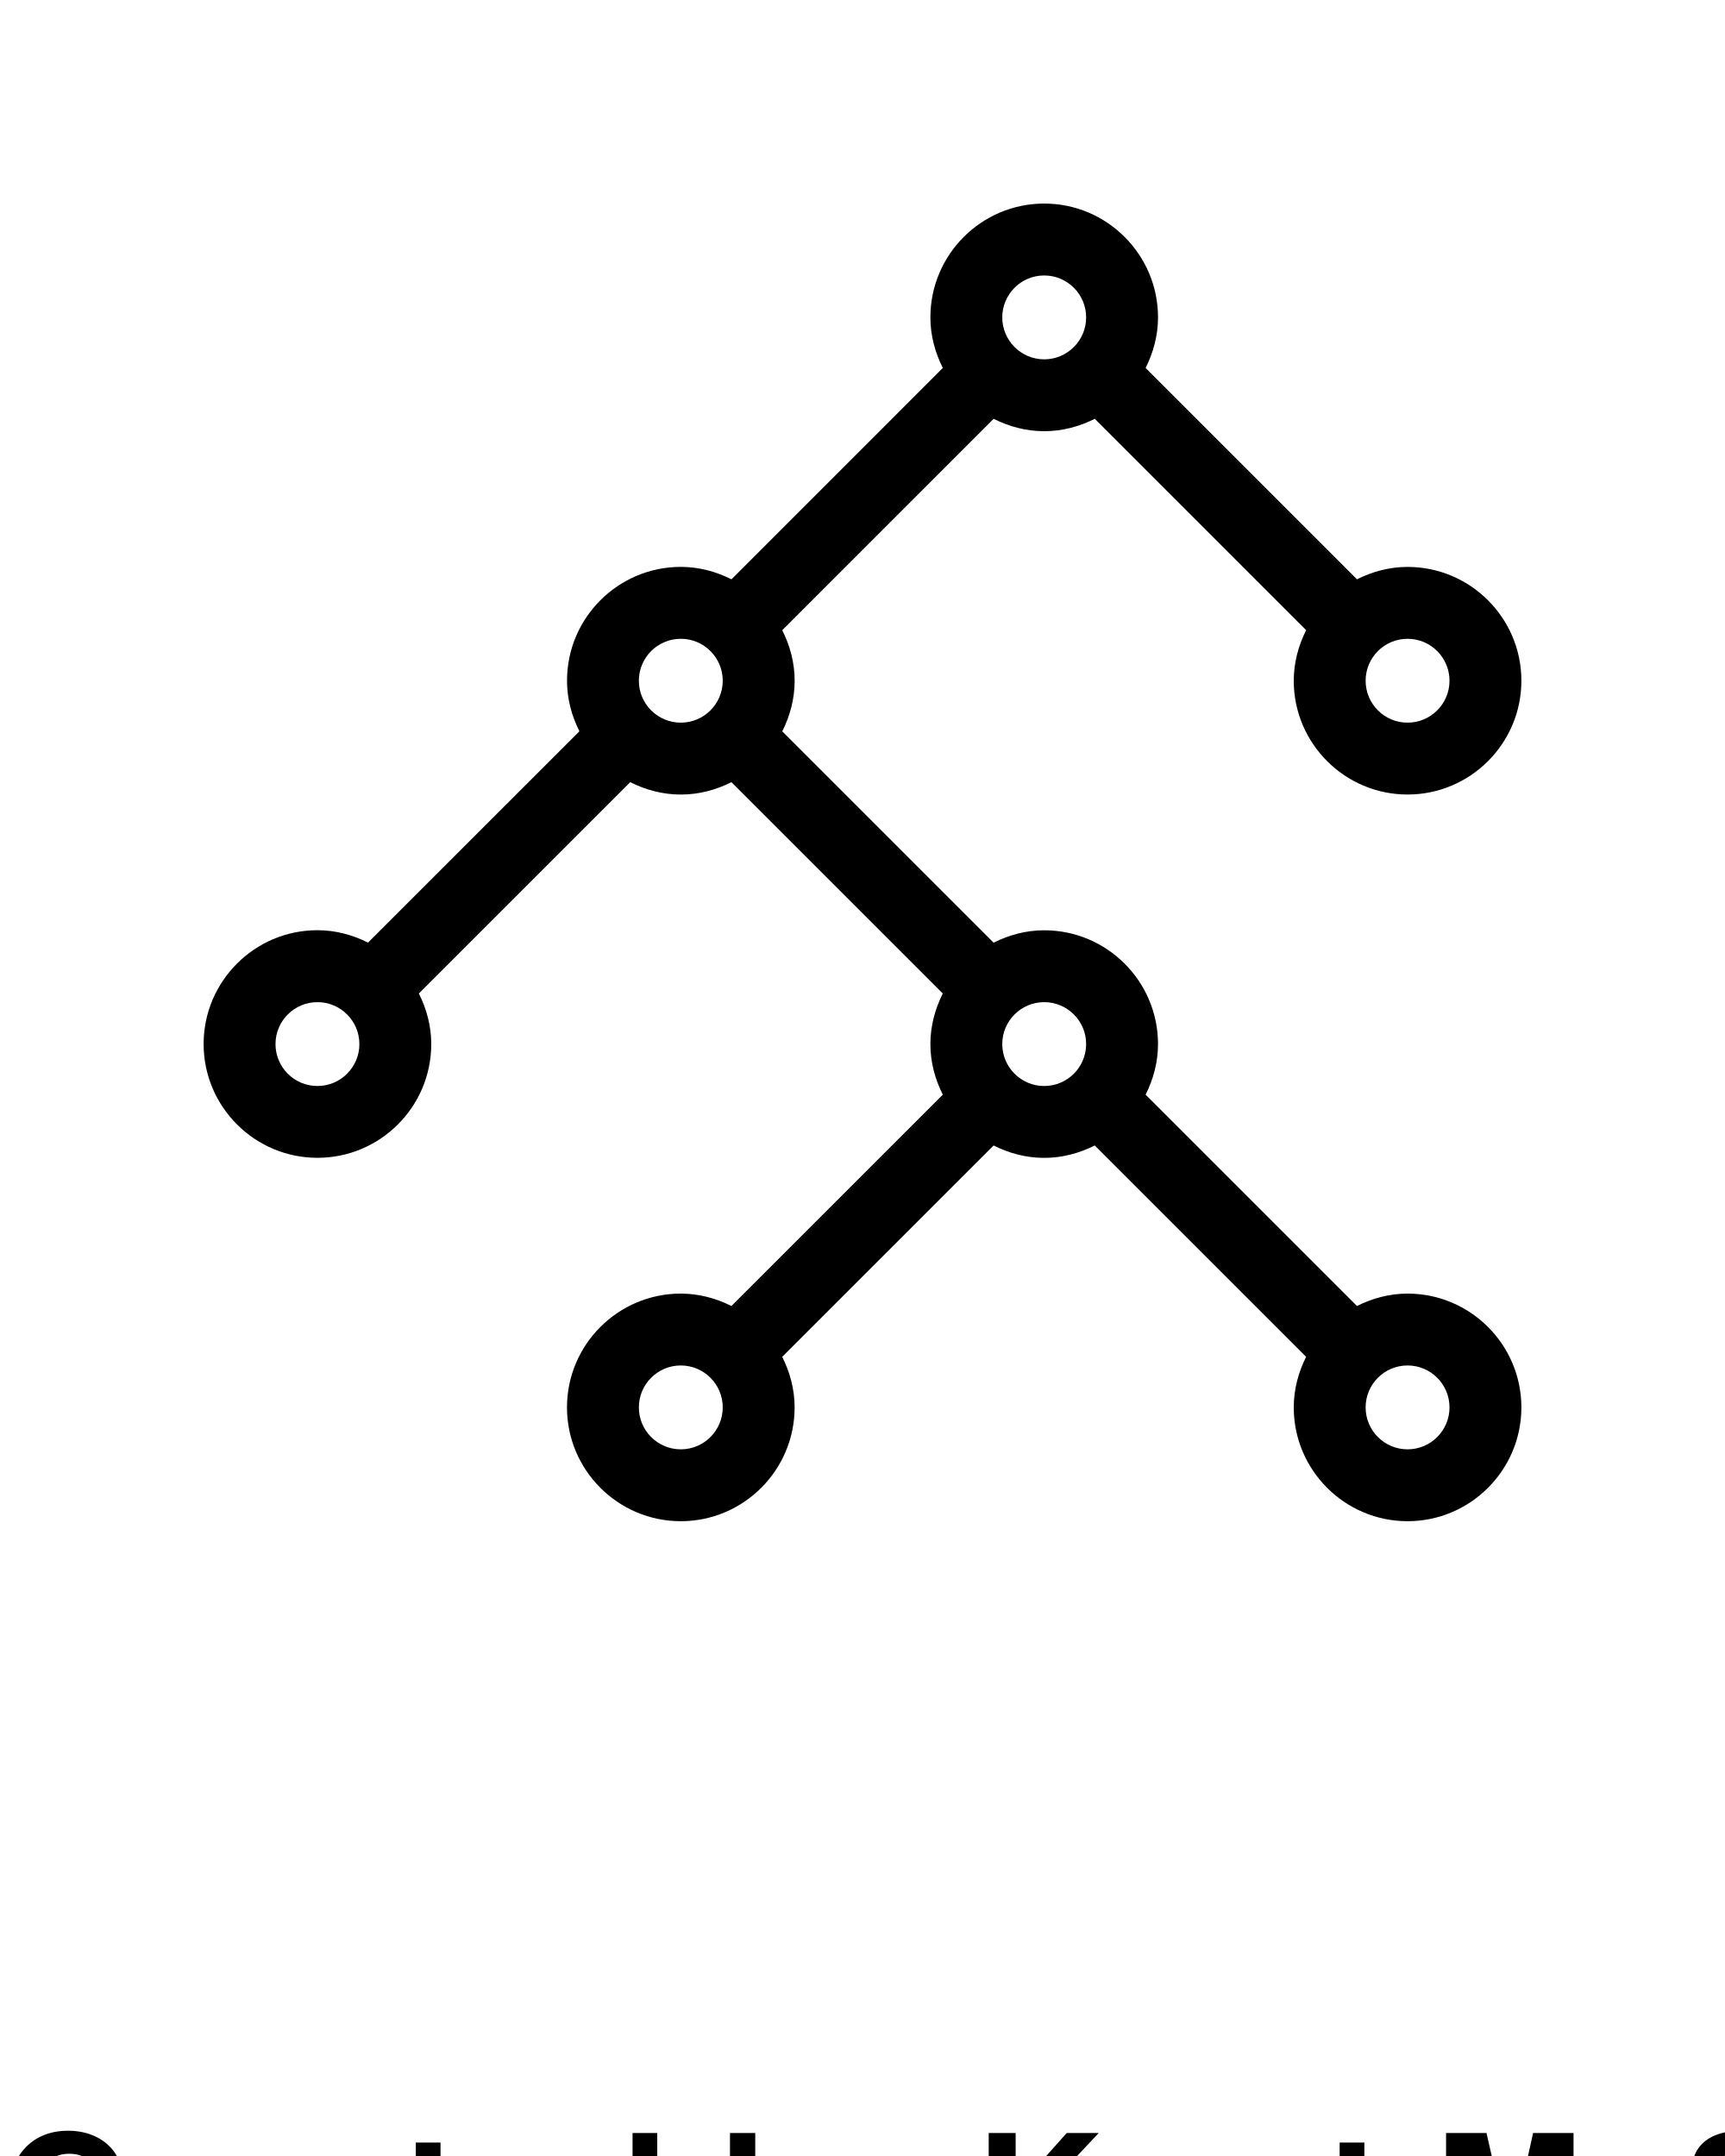
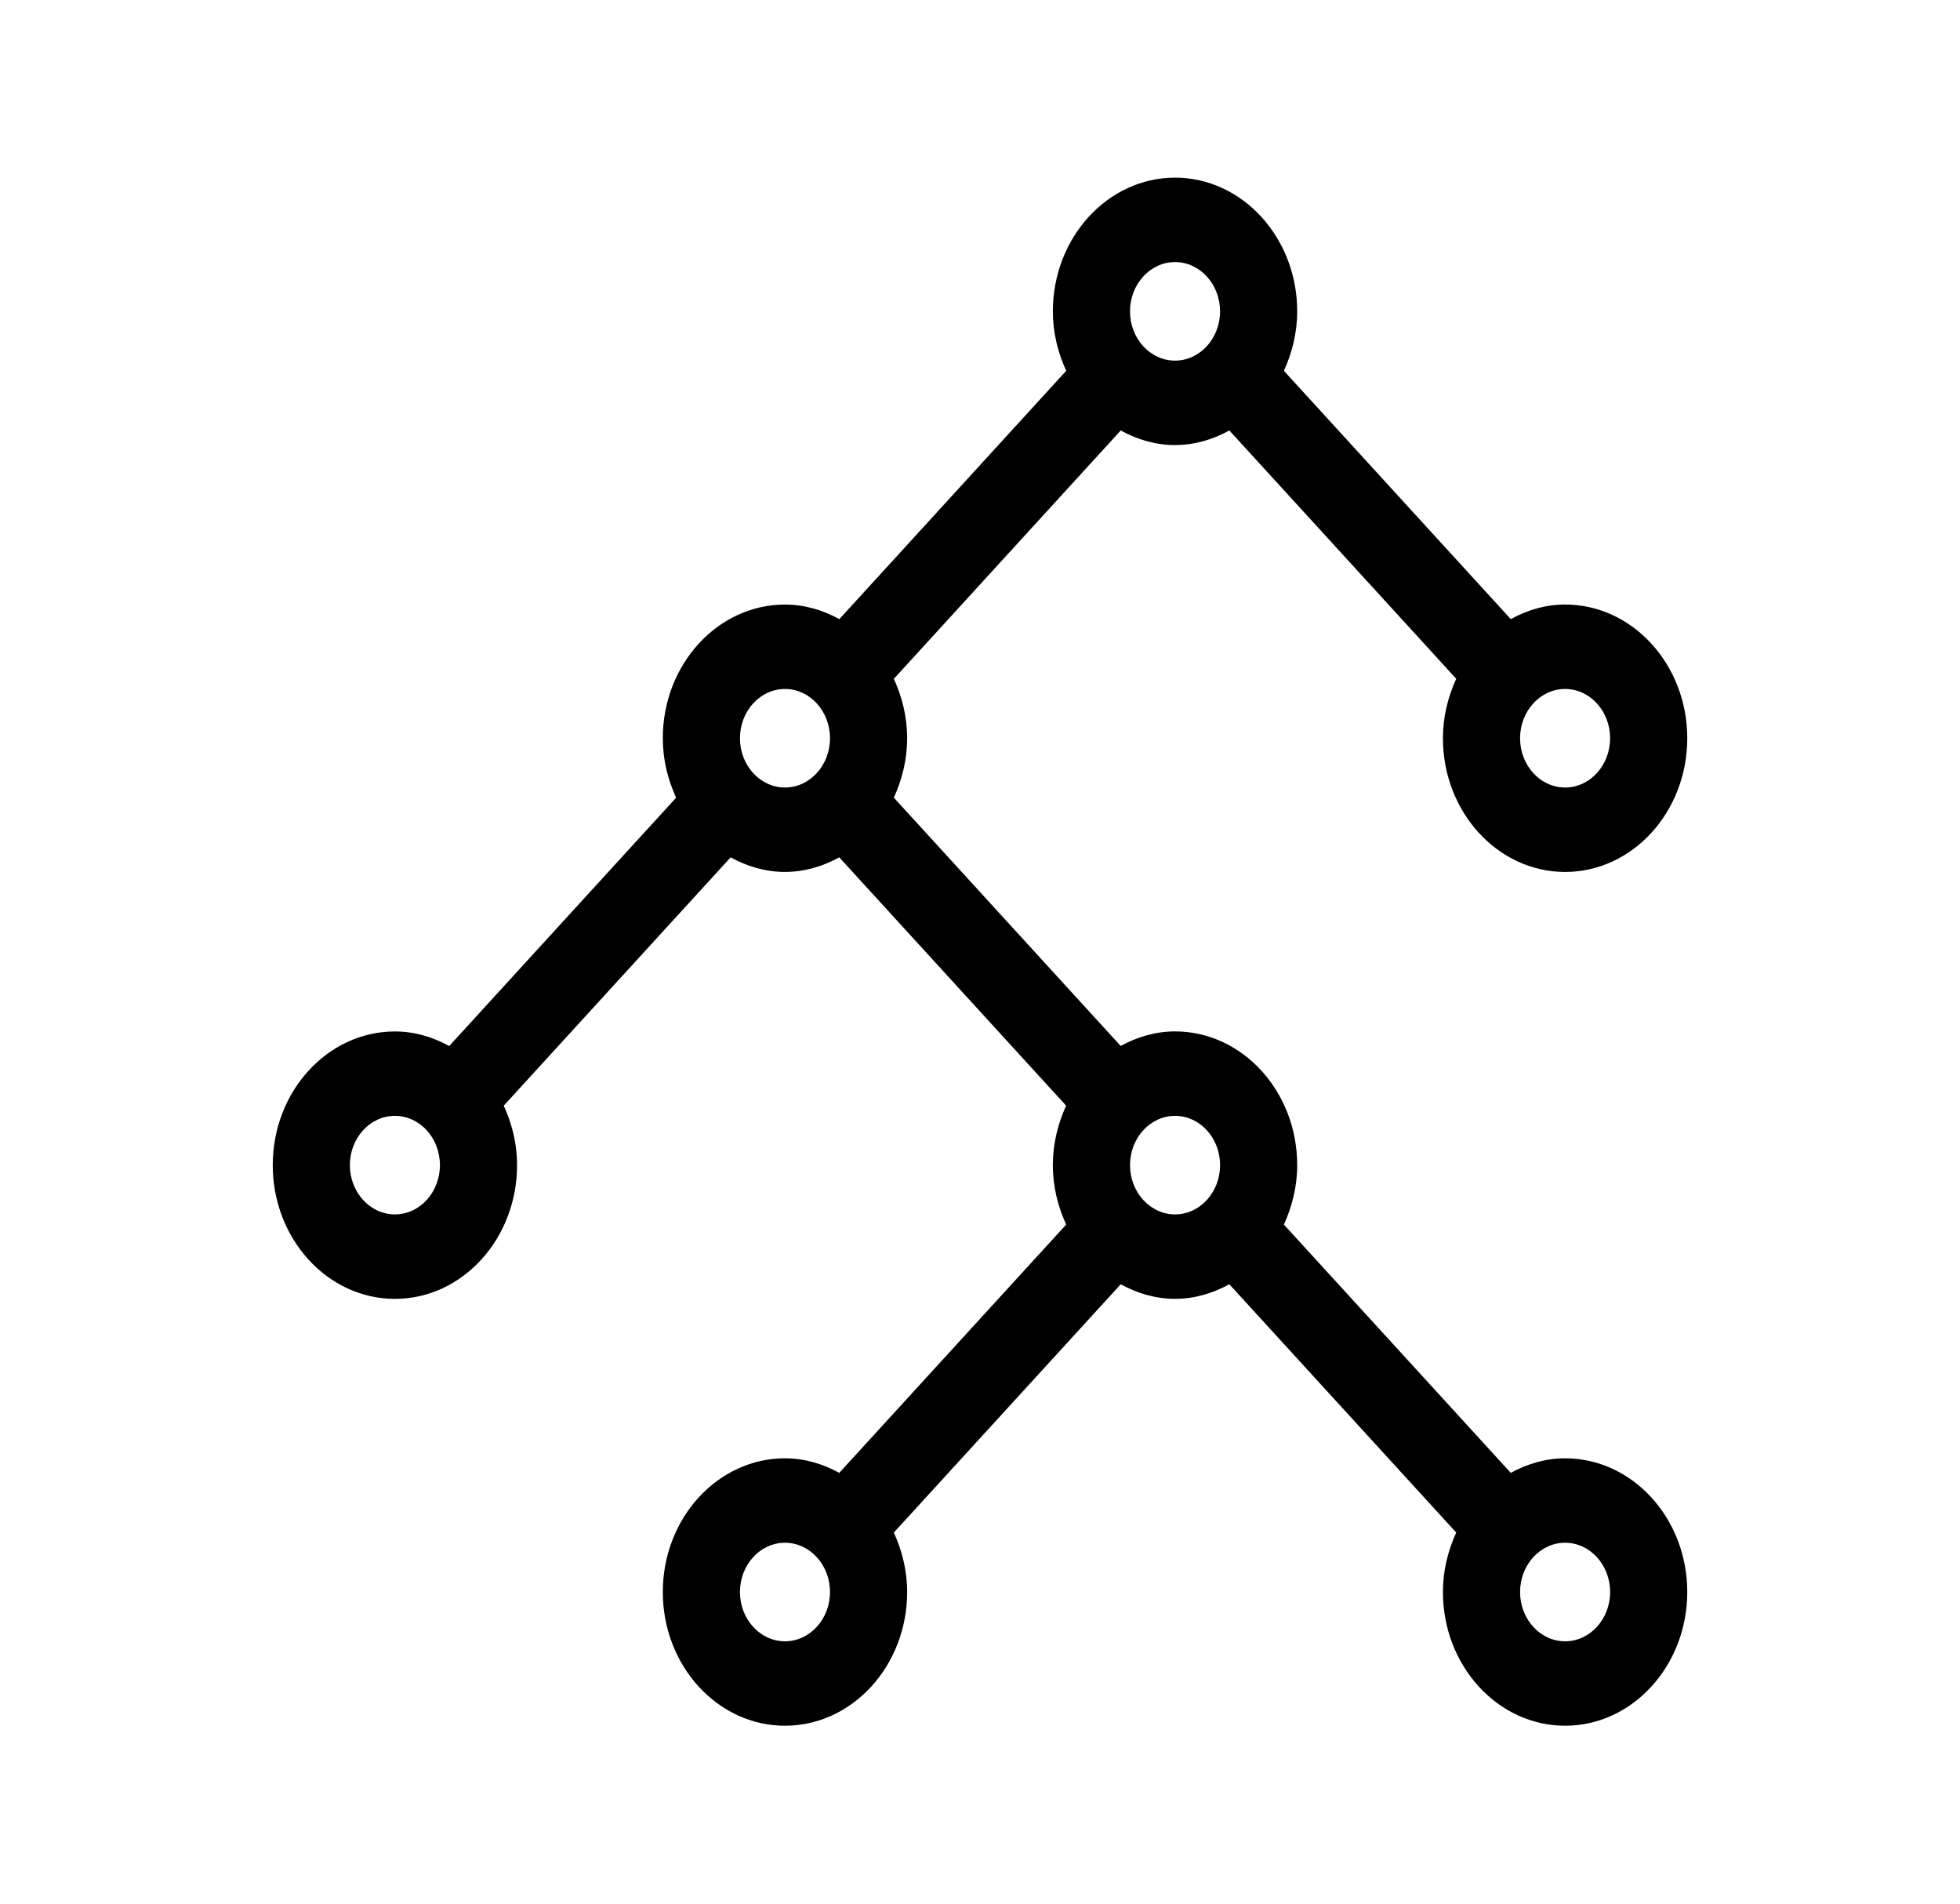
- <svg xmlns="http://www.w3.org/2000/svg" version="1.1" x="0px" y="0px" viewBox="0 0 48 60" style="enable-background:new 0 0 48 48;" xml:space="preserve">
-   <path d="M39.167,36c-0.508,0-0.981,0.132-1.408,0.345l-5.881-5.881  c0.213-0.427,0.345-0.9,0.345-1.408c0-1.746-1.421-3.167-3.167-3.167  c-0.508,0-0.981,0.132-1.408,0.345l-5.881-5.881  c0.214-0.426,0.345-0.9,0.345-1.408s-0.131-0.981-0.345-1.407l5.882-5.883  C28.074,11.869,28.548,12,29.056,12s0.981-0.131,1.408-0.345l5.881,5.882  C36.132,17.962,36,18.437,36,18.944c0,1.746,1.421,3.167,3.167,3.167  s3.167-1.421,3.167-3.167s-1.421-3.167-3.167-3.167  c-0.508,0-0.981,0.131-1.408,0.345l-5.881-5.882  c0.213-0.426,0.345-0.9,0.345-1.408c0-1.746-1.421-3.167-3.167-3.167  s-3.167,1.421-3.167,3.167c0,0.508,0.132,0.982,0.346,1.408l-5.881,5.882  c-0.426-0.214-0.9-0.346-1.409-0.346c-1.746,0-3.167,1.421-3.167,3.167  c0,0.508,0.131,0.982,0.345,1.408l-5.882,5.881  c-0.426-0.213-0.9-0.345-1.408-0.345c-1.746,0-3.167,1.421-3.167,3.167  s1.421,3.167,3.167,3.167S12,30.802,12,29.056c0-0.508-0.131-0.981-0.345-1.408  l5.882-5.881c0.426,0.214,0.9,0.345,1.408,0.345s0.982-0.131,1.408-0.345  l5.881,5.881c-0.213,0.427-0.345,0.9-0.345,1.408  c0,0.509,0.132,0.982,0.346,1.408l-5.882,5.881C19.926,36.132,19.452,36,18.944,36  c-1.746,0-3.167,1.421-3.167,3.167s1.421,3.167,3.167,3.167  s3.167-1.421,3.167-3.167c0-0.508-0.131-0.981-0.345-1.408l5.882-5.881  c0.426,0.213,0.899,0.345,1.407,0.345s0.981-0.132,1.408-0.345l5.881,5.881  C36.132,38.186,36,38.659,36,39.167c0,1.746,1.421,3.167,3.167,3.167  s3.167-1.421,3.167-3.167S40.913,36,39.167,36z M40.334,18.944  c0,0.644-0.523,1.167-1.167,1.167S38,19.588,38,18.944s0.523-1.167,1.167-1.167  S40.334,18.301,40.334,18.944z M29.056,7.666c0.644,0,1.167,0.523,1.167,1.167  S29.699,10,29.056,10s-1.167-0.523-1.167-1.167S28.412,7.666,29.056,7.666z   M8.833,30.223c-0.644,0-1.167-0.523-1.167-1.167s0.523-1.167,1.167-1.167  S10,28.412,10,29.056S9.477,30.223,8.833,30.223z M17.777,18.944  c0-0.644,0.523-1.167,1.167-1.167s1.167,0.523,1.167,1.167  s-0.523,1.167-1.167,1.167S17.777,19.588,17.777,18.944z M18.944,40.334  c-0.644,0-1.167-0.523-1.167-1.167S18.301,38,18.944,38s1.167,0.523,1.167,1.167  S19.588,40.334,18.944,40.334z M27.889,29.056c0-0.644,0.523-1.167,1.167-1.167  s1.167,0.523,1.167,1.167s-0.523,1.167-1.167,1.167S27.889,29.699,27.889,29.056z   M39.167,40.334C38.523,40.334,38,39.811,38,39.167S38.523,38,39.167,38  s1.167,0.523,1.167,1.167S39.811,40.334,39.167,40.334z" />
-   <text x="0" y="63" fill="#000000" font-size="5px" font-weight="bold" font-family="'Helvetica Neue', Helvetica, Arial-Unicode, Arial, Sans-serif">Created by Knut M. Synstad</text>
-   <text x="0" y="68" fill="#000000" font-size="5px" font-weight="bold" font-family="'Helvetica Neue', Helvetica, Arial-Unicode, Arial, Sans-serif">from the Noun Project</text>
+ <svg xmlns="http://www.w3.org/2000/svg" version="1.1" style="" xml:space="preserve" width="82.4" height="80">
+   <rect id="backgroundrect" width="100%" height="100%" x="0" y="0" fill="none" stroke="none" class="" style="" />
+   <g class="currentLayer" style="">
+     <path d="M65.798,61.294 c-0.824,0 -1.592,0.234 -2.284,0.612 l-9.538,-10.436 c0.345,-0.757 0.559,-1.598 0.559,-2.499 c0,-3.098 -2.304,-5.62 -5.136,-5.62 c-0.824,0 -1.592,0.234 -2.284,0.612 l-9.538,-10.437 c0.347,-0.756 0.56,-1.597 0.56,-2.498 s-0.213,-1.741 -0.559,-2.496 l9.539,-10.439 C47.808,18.473 48.576,18.706 49.399,18.706 s1.592,-0.233 2.284,-0.613 l9.538,10.437 C60.875,29.286 60.662,30.128 60.662,31.029 c0,3.098 2.304,5.62 5.136,5.62 s5.136,-2.521 5.136,-5.62 s-2.304,-5.62 -5.136,-5.62 c-0.824,0 -1.592,0.233 -2.284,0.613 l-9.538,-10.437 c0.345,-0.756 0.559,-1.597 0.559,-2.498 c0,-3.098 -2.304,-5.62 -5.136,-5.62 s-5.136,2.521 -5.136,5.62 c0,0.902 0.214,1.742 0.561,2.498 l-9.538,10.438 c-0.691,-0.38 -1.46,-0.613 -2.285,-0.613 c-2.832,0 -5.136,2.521 -5.136,5.62 c0,0.901 0.213,1.742 0.56,2.498 l-9.539,10.437 c-0.691,-0.378 -1.459,-0.612 -2.283,-0.612 c-2.832,0 -5.136,2.521 -5.136,5.62 s2.304,5.62 5.136,5.62 S21.738,52.07 21.738,48.971 c0,-0.901 -0.213,-1.742 -0.56,-2.499 l9.539,-10.437 c0.691,0.38 1.459,0.613 2.283,0.613 s1.592,-0.233 2.283,-0.613 l9.538,10.437 c-0.345,0.757 -0.559,1.598 -0.559,2.499 c0,0.903 0.214,1.743 0.561,2.499 l-9.54,10.436 C34.593,61.528 33.824,61.294 33.001,61.294 c-2.832,0 -5.136,2.521 -5.136,5.62 s2.304,5.62 5.136,5.62 s5.136,-2.521 5.136,-5.62 c0,-0.901 -0.213,-1.742 -0.56,-2.499 l9.54,-10.436 c0.691,0.378 1.459,0.612 2.282,0.612 s1.592,-0.234 2.284,-0.612 l9.538,10.436 C60.875,65.173 60.662,66.013 60.662,66.914 c0,3.098 2.304,5.62 5.136,5.62 s5.136,-2.521 5.136,-5.62 S68.63,61.294 65.798,61.294 zM67.69,31.029 c0,1.142 -0.849,2.071 -1.893,2.071 S63.905,32.171 63.905,31.029 s0.849,-2.071 1.893,-2.071 S67.69,29.887 67.69,31.029 zM49.399,11.015 c1.044,0 1.893,0.929 1.893,2.071 S50.443,15.157 49.399,15.157 s-1.893,-0.929 -1.893,-2.071 S48.356,11.015 49.399,11.015 zM16.602,51.042 c-1.044,0 -1.893,-0.929 -1.893,-2.071 s0.849,-2.071 1.893,-2.071 S18.495,47.829 18.495,48.971 S17.646,51.042 16.602,51.042 zM31.108,31.029 c0,-1.142 0.849,-2.071 1.893,-2.071 s1.893,0.929 1.893,2.071 s-0.849,2.071 -1.893,2.071 S31.108,32.171 31.108,31.029 zM33.001,68.985 c-1.044,0 -1.893,-0.929 -1.893,-2.071 S31.957,64.843 33.001,64.843 s1.893,0.929 1.893,2.071 S34.044,68.985 33.001,68.985 zM47.507,48.971 c0,-1.142 0.849,-2.071 1.893,-2.071 s1.893,0.929 1.893,2.071 s-0.849,2.071 -1.893,2.071 S47.507,50.113 47.507,48.971 zM65.798,68.985 C64.754,68.985 63.905,68.056 63.905,66.914 S64.754,64.843 65.798,64.843 s1.893,0.929 1.893,2.071 S66.841,68.985 65.798,68.985 z" id="svg_1" class="" />
+   </g>
</svg>
